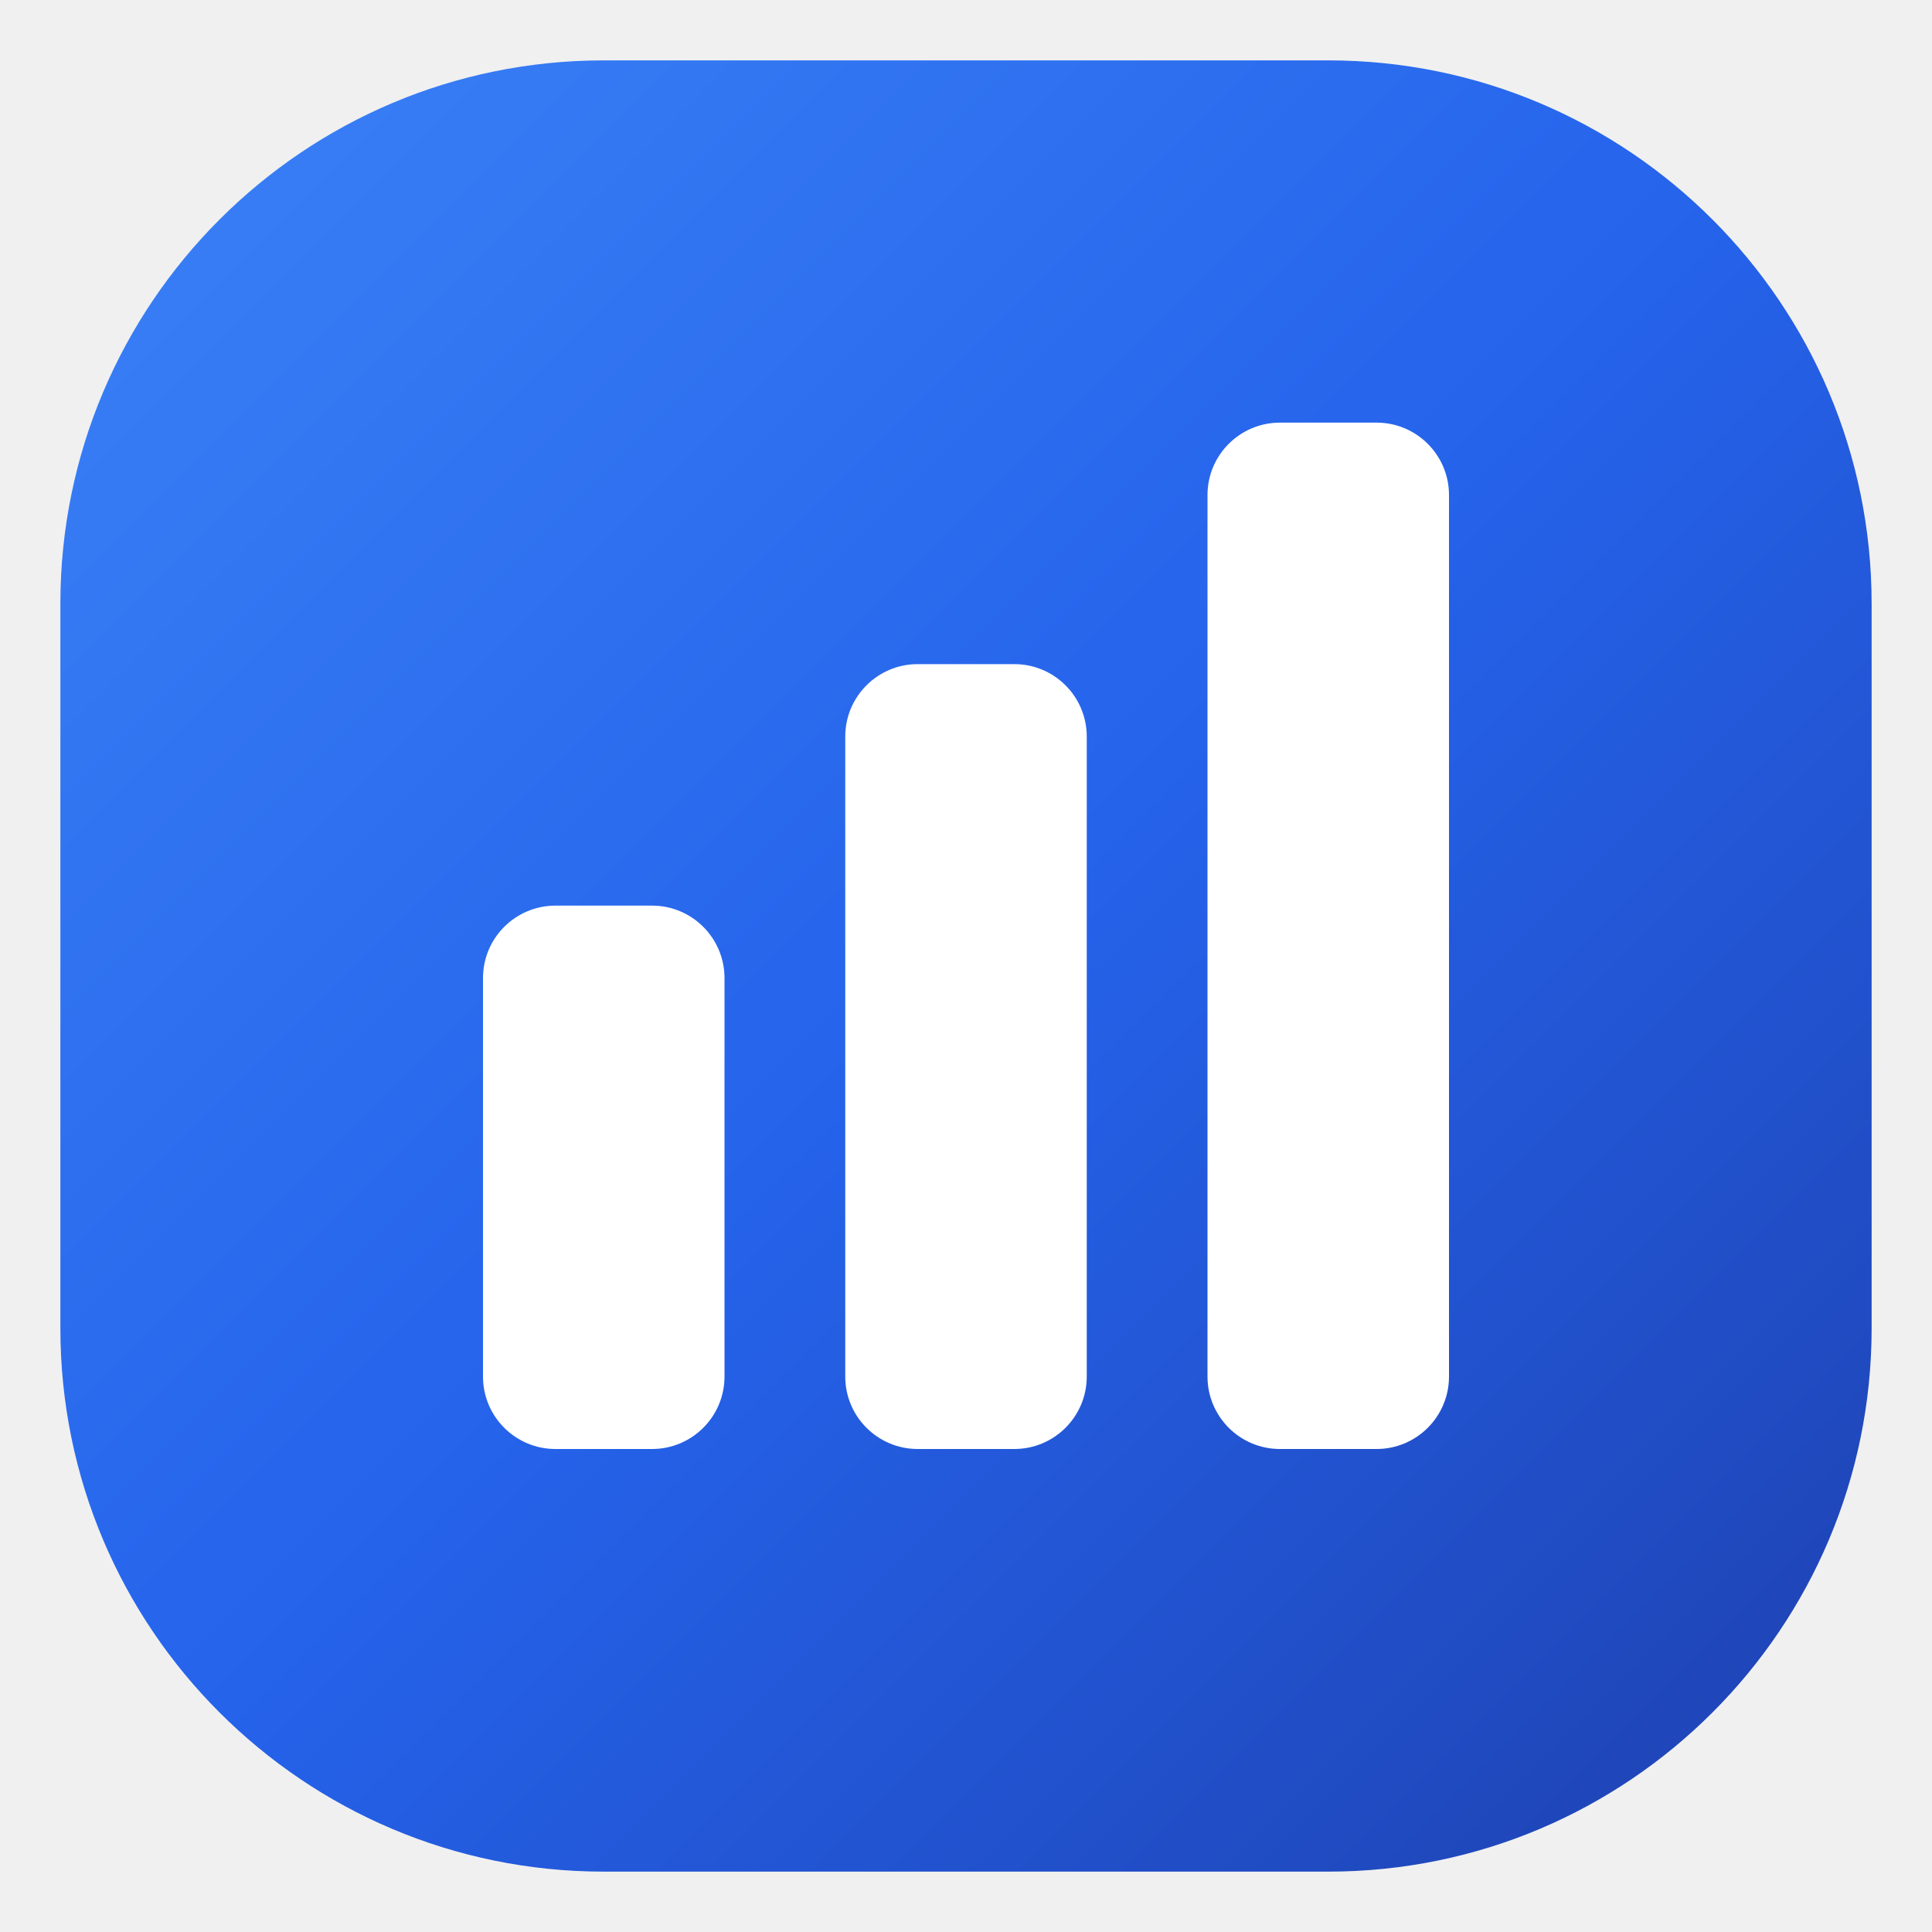
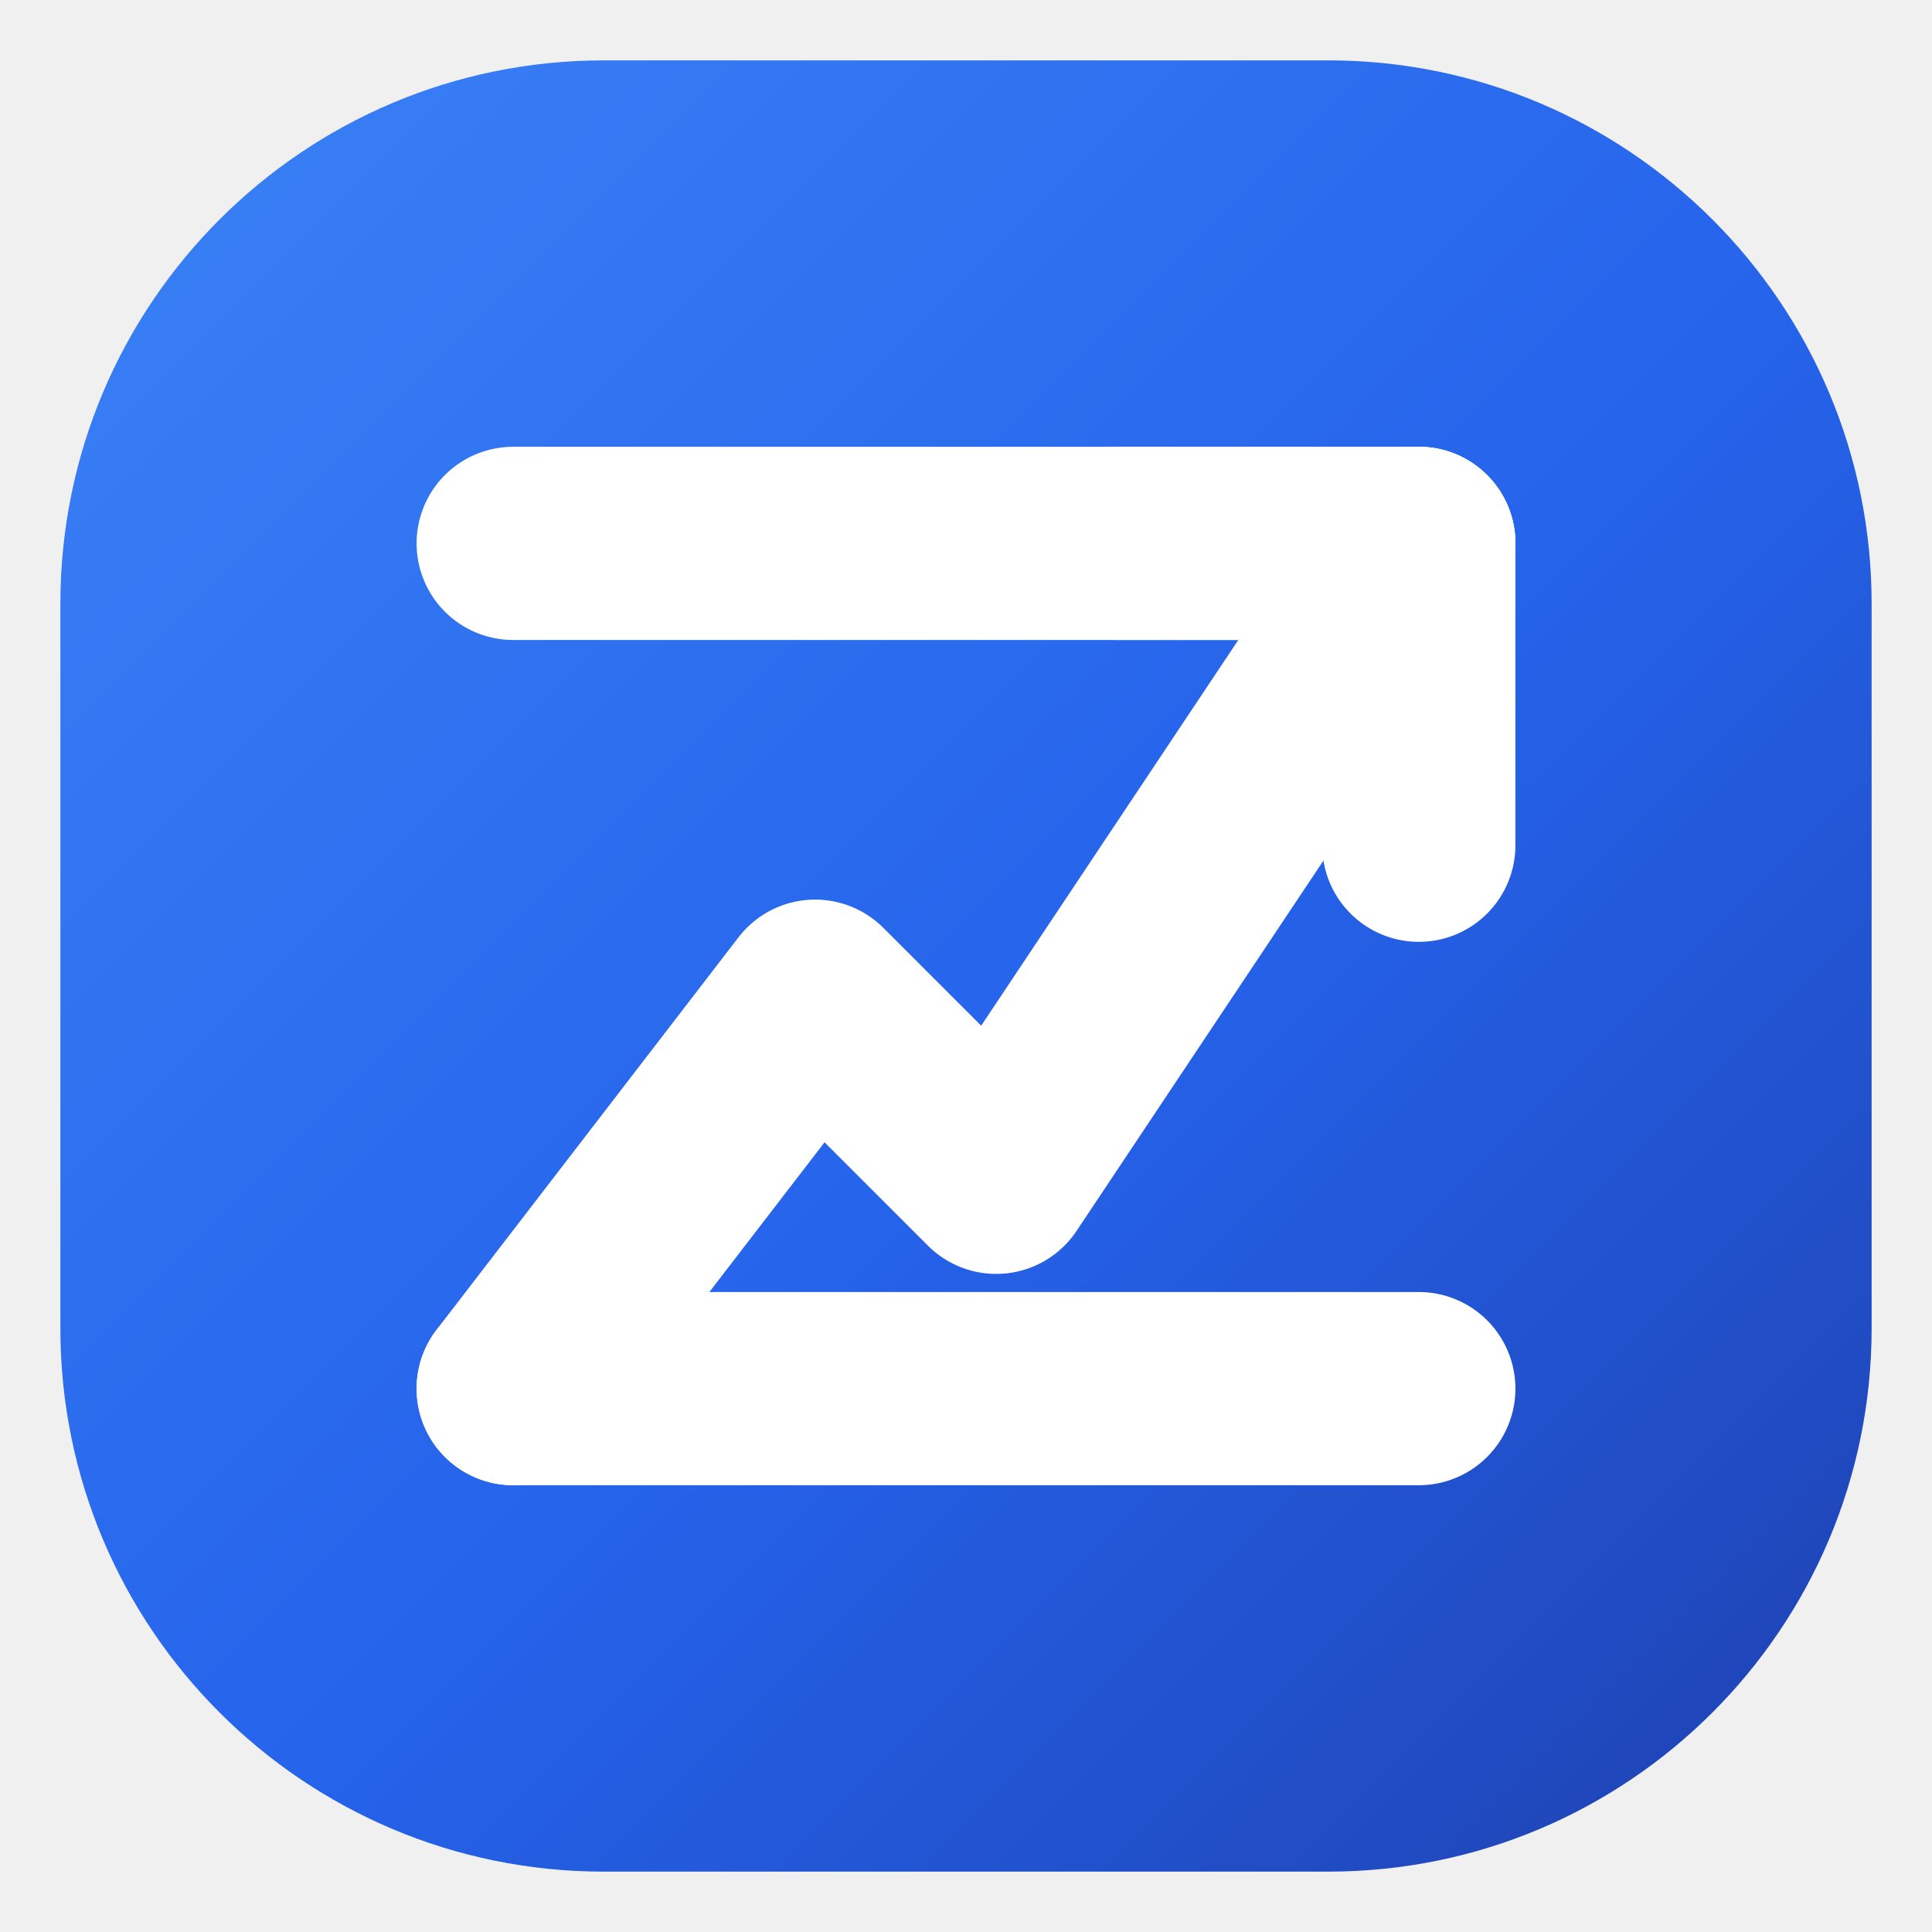
<svg xmlns="http://www.w3.org/2000/svg" viewBox="0 0 32 32">
  <defs>
    <linearGradient id="g" x1="0" y1="0" x2="1" y2="1">
      <stop offset="0" stop-color="#3b82f6" />
-       <stop offset="0.5" stop-color="#2563eb" />
+       <stop offset="0.55" stop-color="#2563eb" />
      <stop offset="1" stop-color="#1e40af" />
    </linearGradient>
  </defs>
  <rect x="1" y="1" width="30" height="30" rx="9" fill="url(#g)" />
-   <g fill="#ffffff">
-     <rect x="8" y="15" width="4" height="9" rx="1.2" />
-     <rect x="14" y="11" width="4" height="13" rx="1.2" />
-     <rect x="20" y="7" width="4" height="17" rx="1.2" />
+   <g fill="none" stroke="#ffffff" stroke-width="3.2" stroke-linecap="round" stroke-linejoin="round">
+     <path d="M8.5 9h15" />
+     <path d="M8.5 23h15" />
+     <path d="M8.5 23 L13.5 16.5 L16.5 19.5 L23.5 9" />
+     <path d="M18.5 9h5v5" />
  </g>
</svg>
